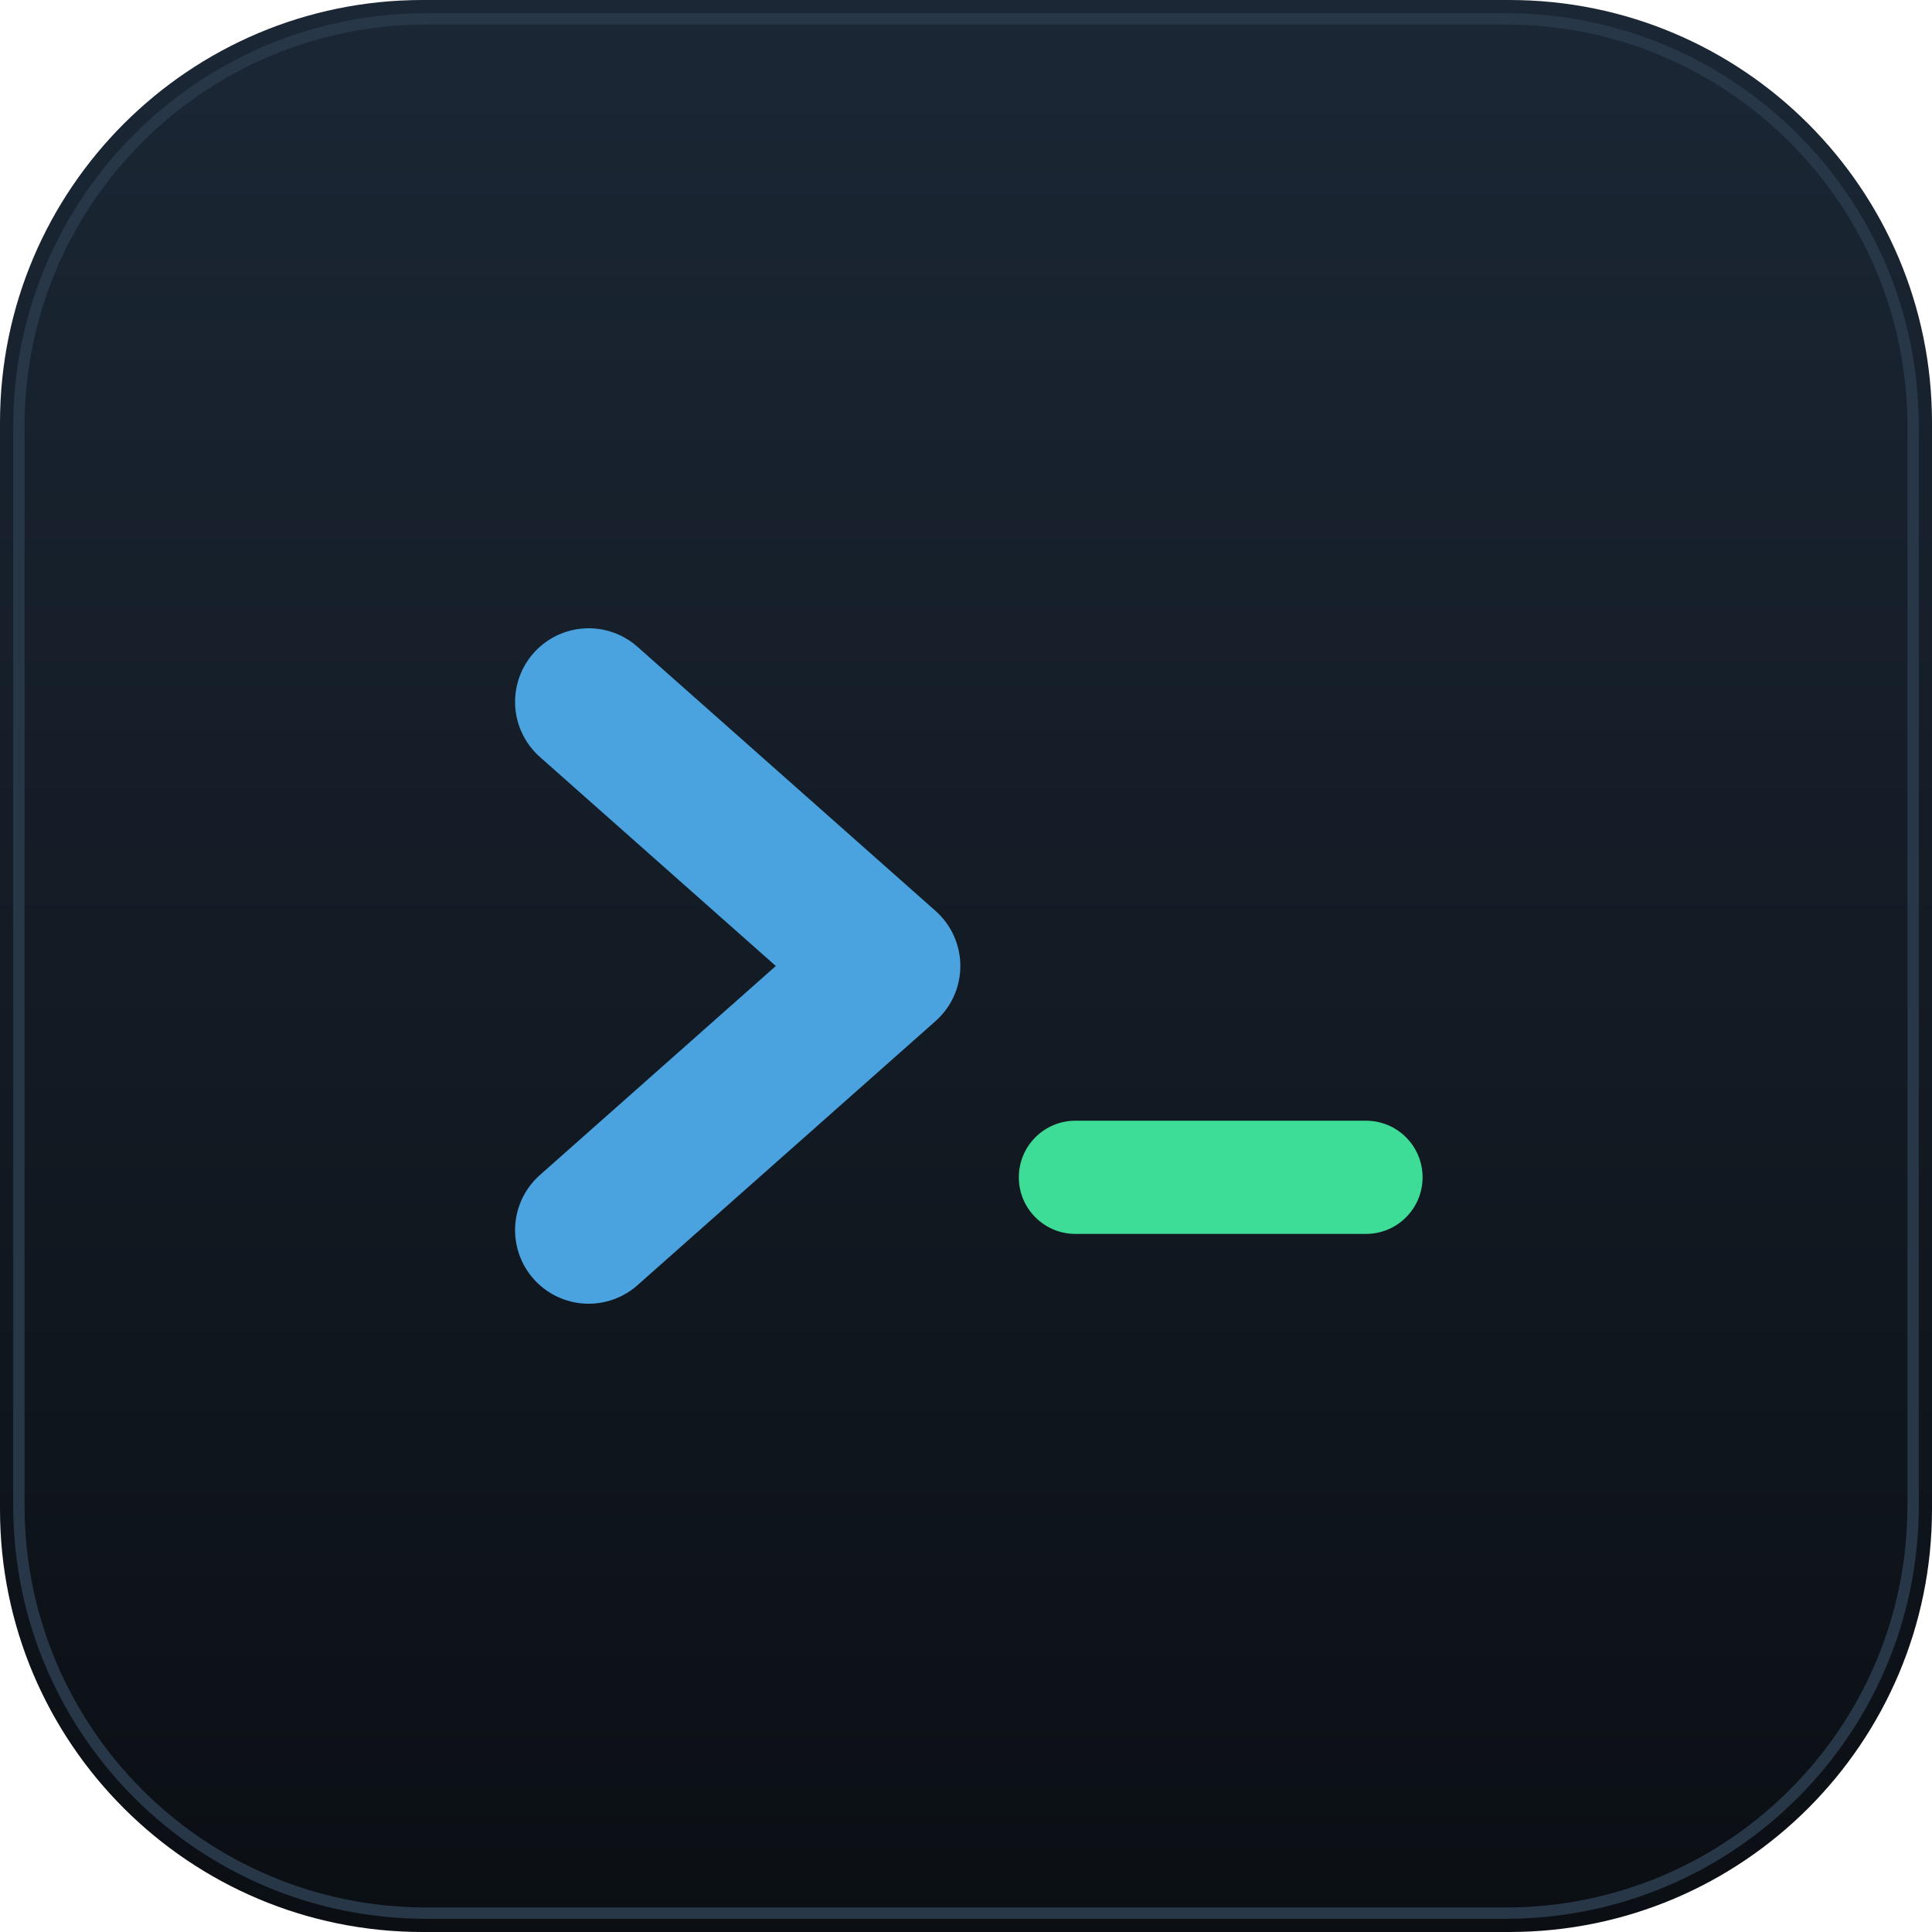
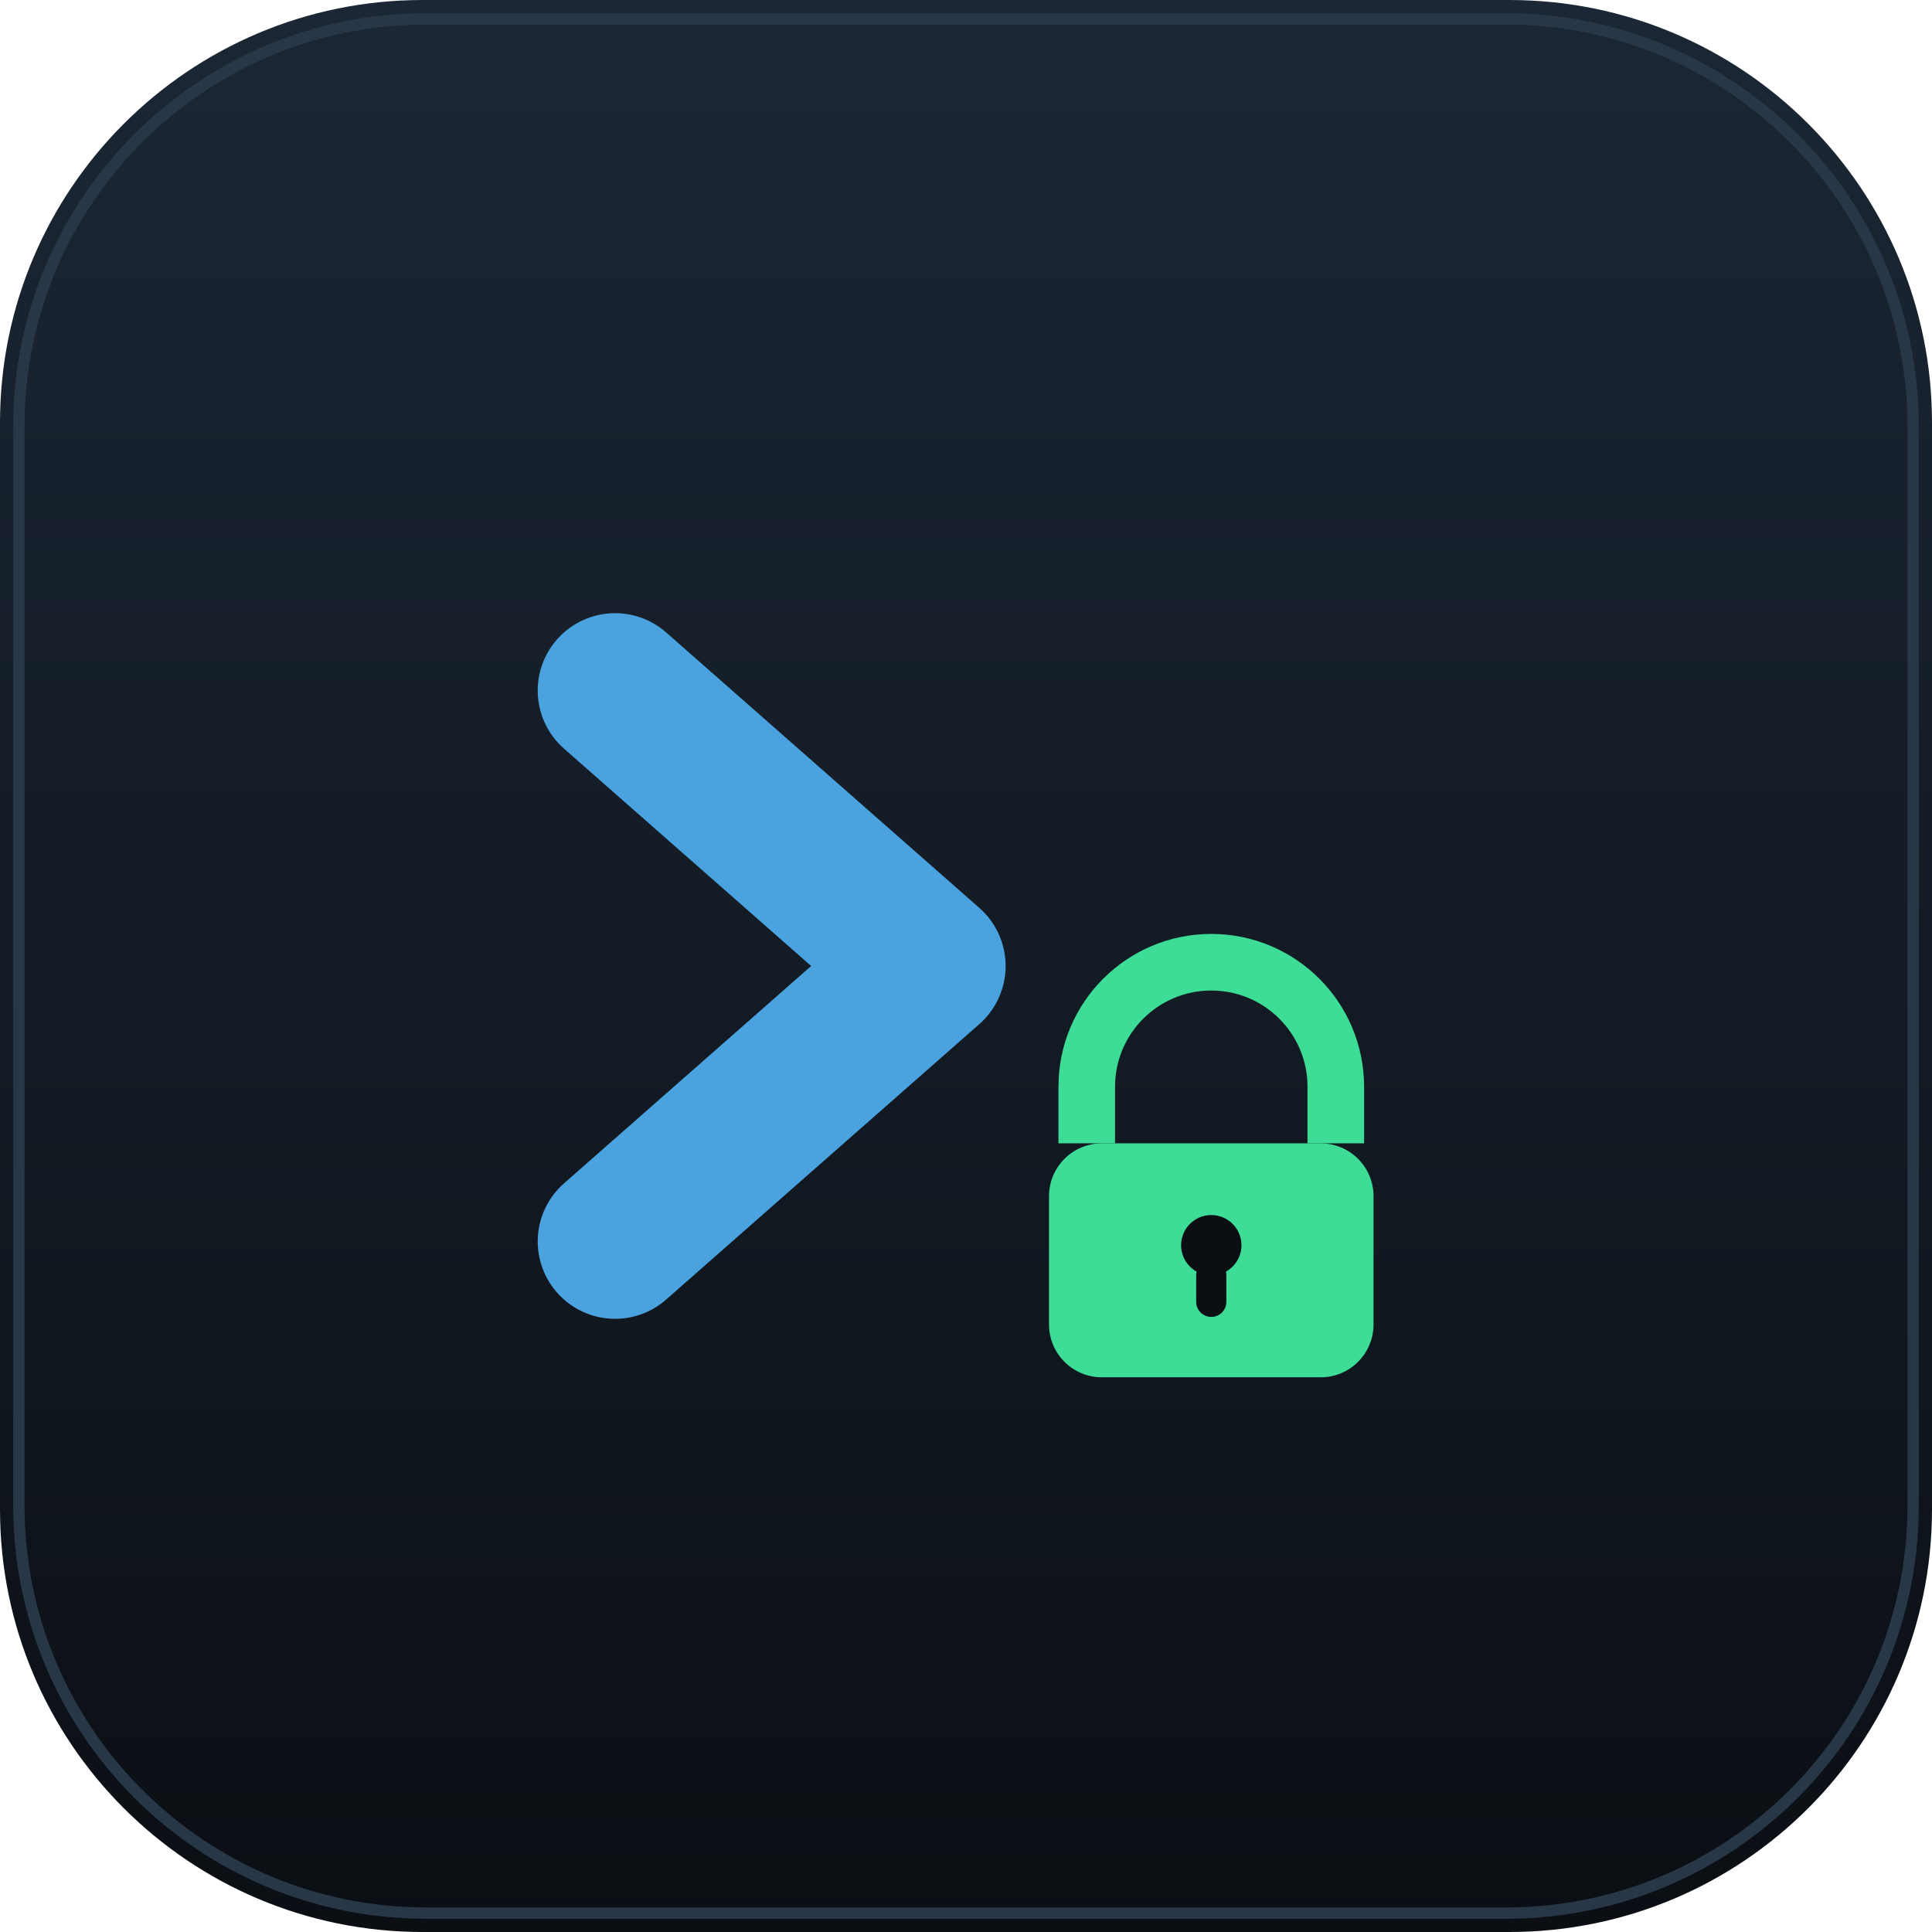
<svg xmlns="http://www.w3.org/2000/svg" viewBox="0 0 1024 1024">
  <defs>
    <linearGradient id="bgA" x1="0" y1="0" x2="0" y2="1">
      <stop offset="0" stop-color="#1b2735" />
      <stop offset="1" stop-color="#0b0f14" />
    </linearGradient>
  </defs>
  <rect width="1024" height="1024" rx="224" fill="url(#bgA)" />
  <rect x="10" y="10" width="1004" height="1004" rx="216" fill="none" stroke="#273747" stroke-width="6" />
-   <polyline points="312,372 470,512 312,652" fill="none" stroke="#4aa3df" stroke-width="78" stroke-linecap="round" stroke-linejoin="round" />
-   <rect x="540" y="594" width="214" height="60" rx="30" fill="#3ddc97" />
+   <polyline points="326,366 492,512 326,658" fill="none" stroke="#4aa3df" stroke-width="82" stroke-linecap="round" stroke-linejoin="round" />
+   <path d="M576 606 v-30 a66 66 0 0 1 132 0 v30" fill="none" stroke="#3ddc97" stroke-width="30" />
+   <rect x="556" y="606" width="172" height="124" rx="28" fill="#3ddc97" />
+   <circle cx="642" cy="660" r="16" fill="#0b0f14" />
+   <rect x="634" y="668" width="16" height="30" rx="8" fill="#0b0f14" />
</svg>
